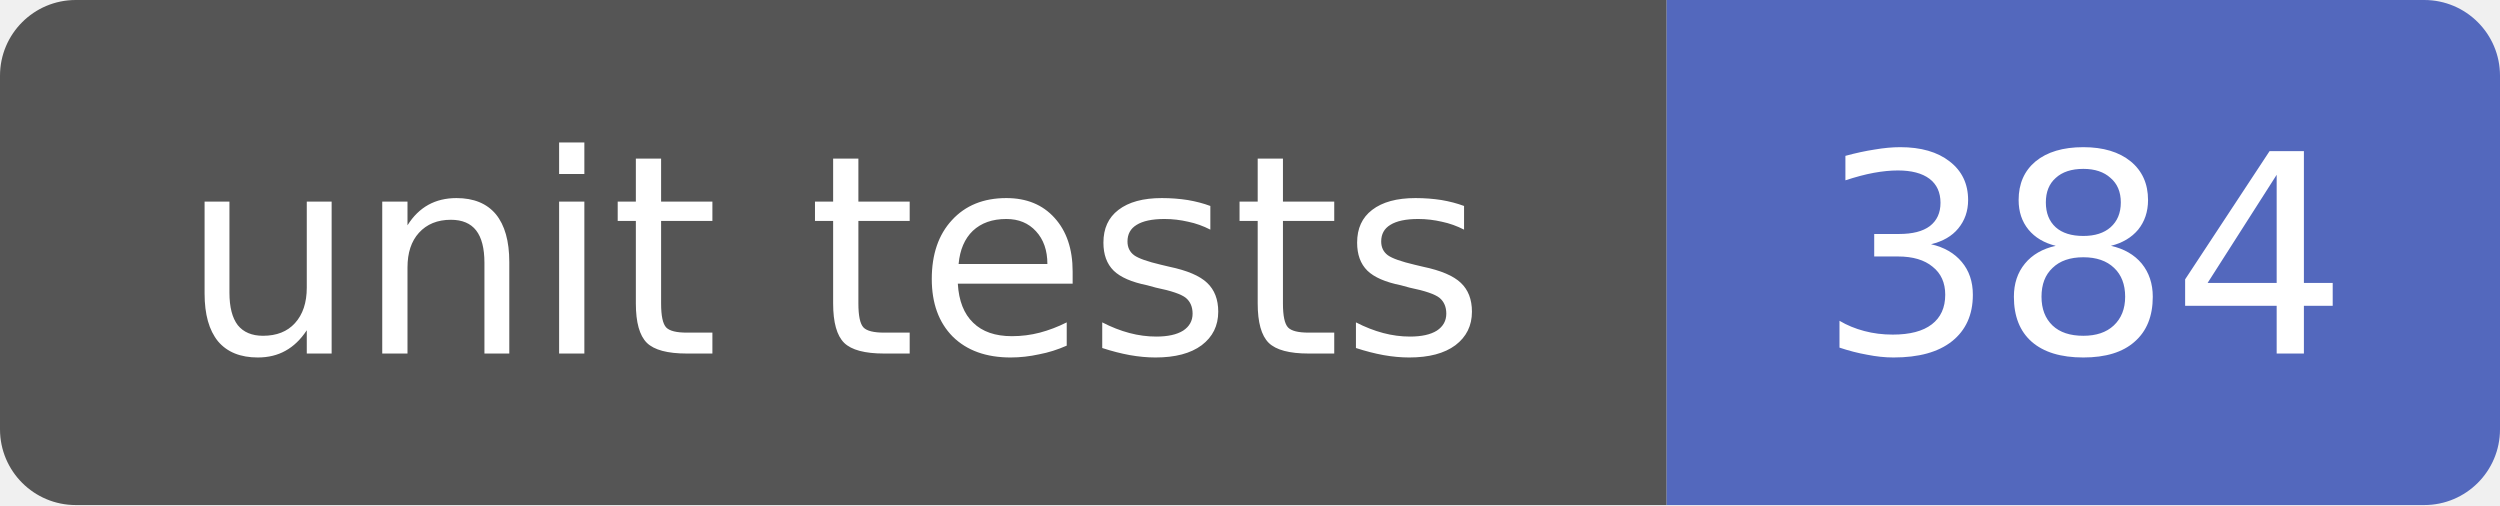
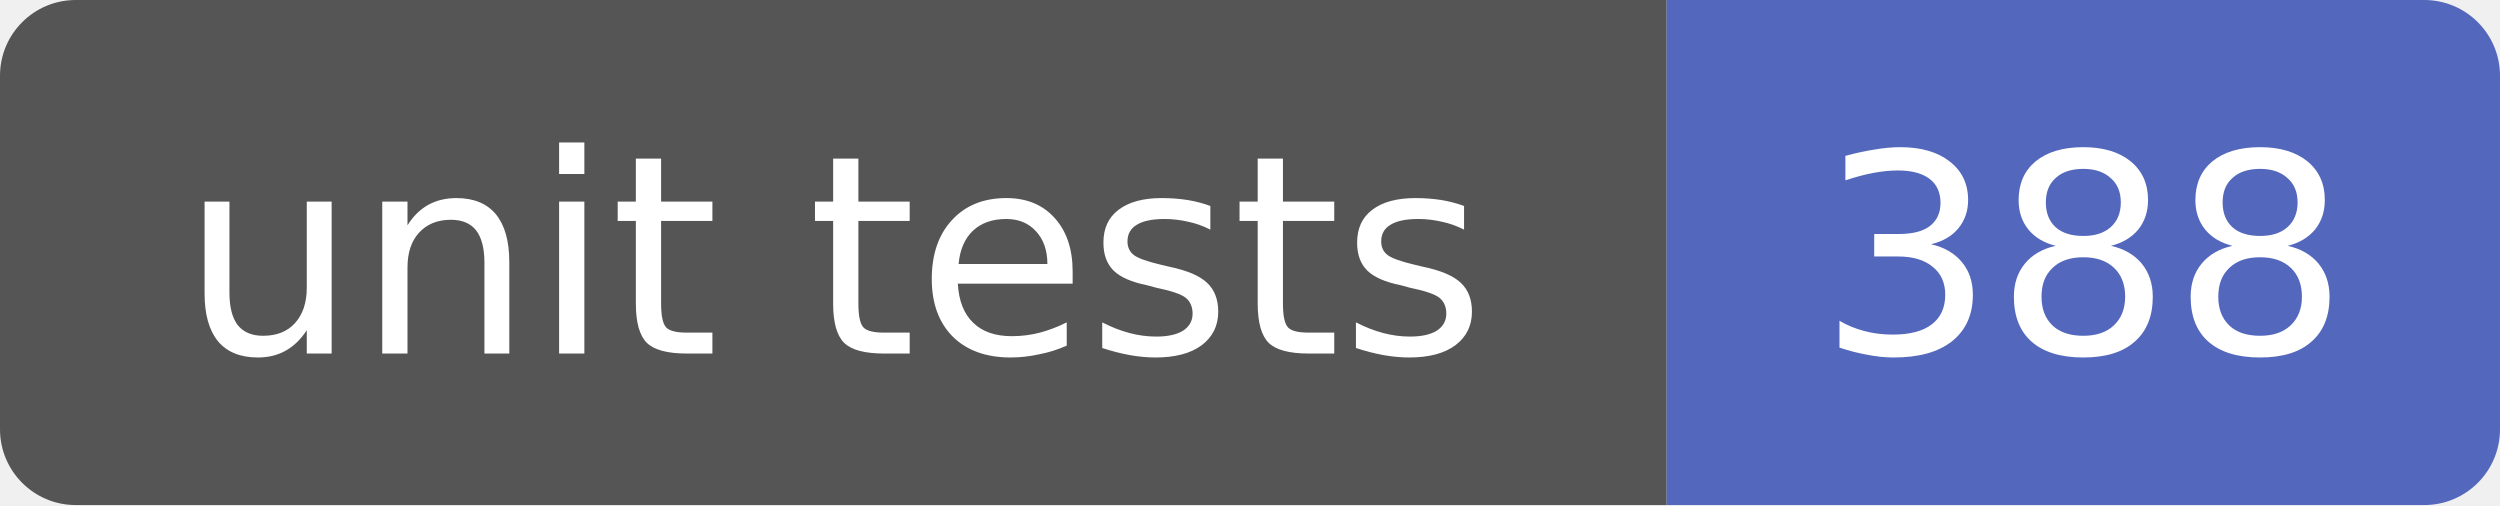
- <svg xmlns="http://www.w3.org/2000/svg" width="99" height="20" role="img" aria-label="unit tests: 384">
+ <svg xmlns="http://www.w3.org/2000/svg" width="99" height="20" role="img" aria-label="unit tests: 388">
  <clipPath id="badge">
    <rect width="99" height="20" rx="3" />
  </clipPath>
  <g clip-path="url(#badge)">
    <path fill="#555" d="M0 0h66v20H0z" />
    <path fill="#5368bd" d="M66 0h33v20H66z" />
  </g>
  <g fill="#fff" text-anchor="middle" font-family="Verdana,DejaVu Sans,sans-serif" font-size="11">
    <text x="33" y="14">unit tests</text>
-     <text x="82.5" y="14">384</text>
+     <text x="82.5" y="14">388</text>
  </g>
</svg>
